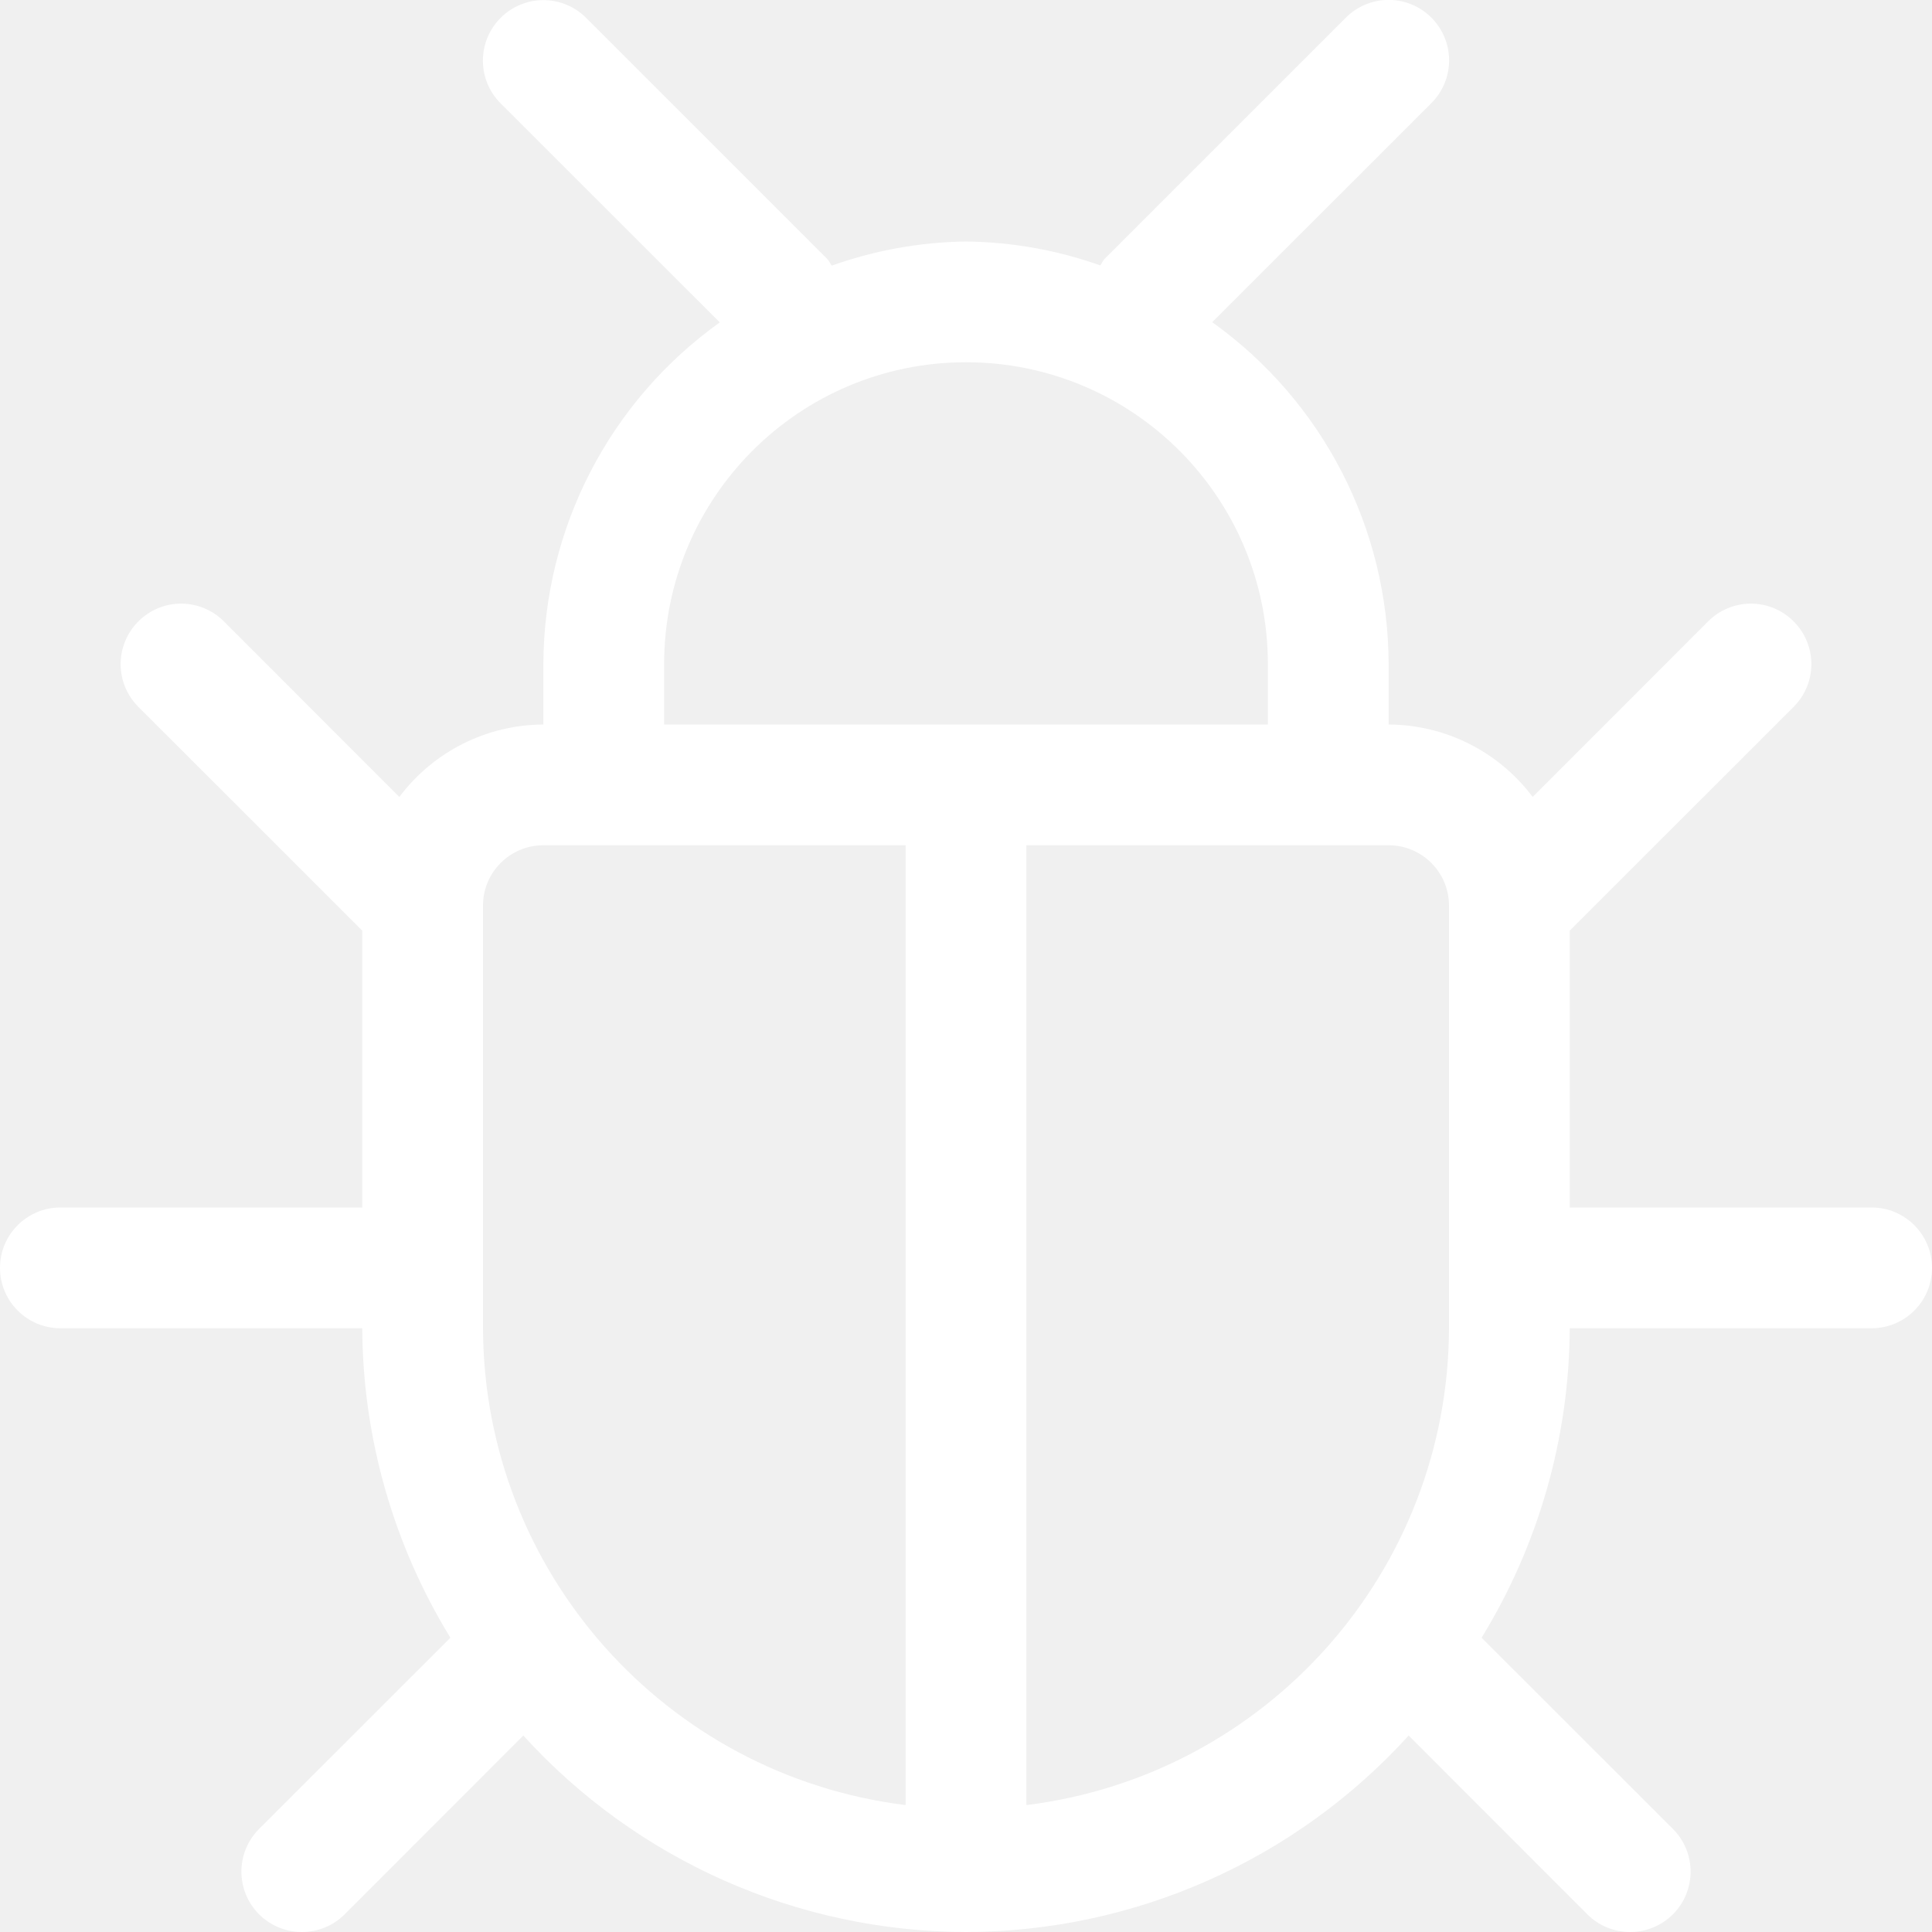
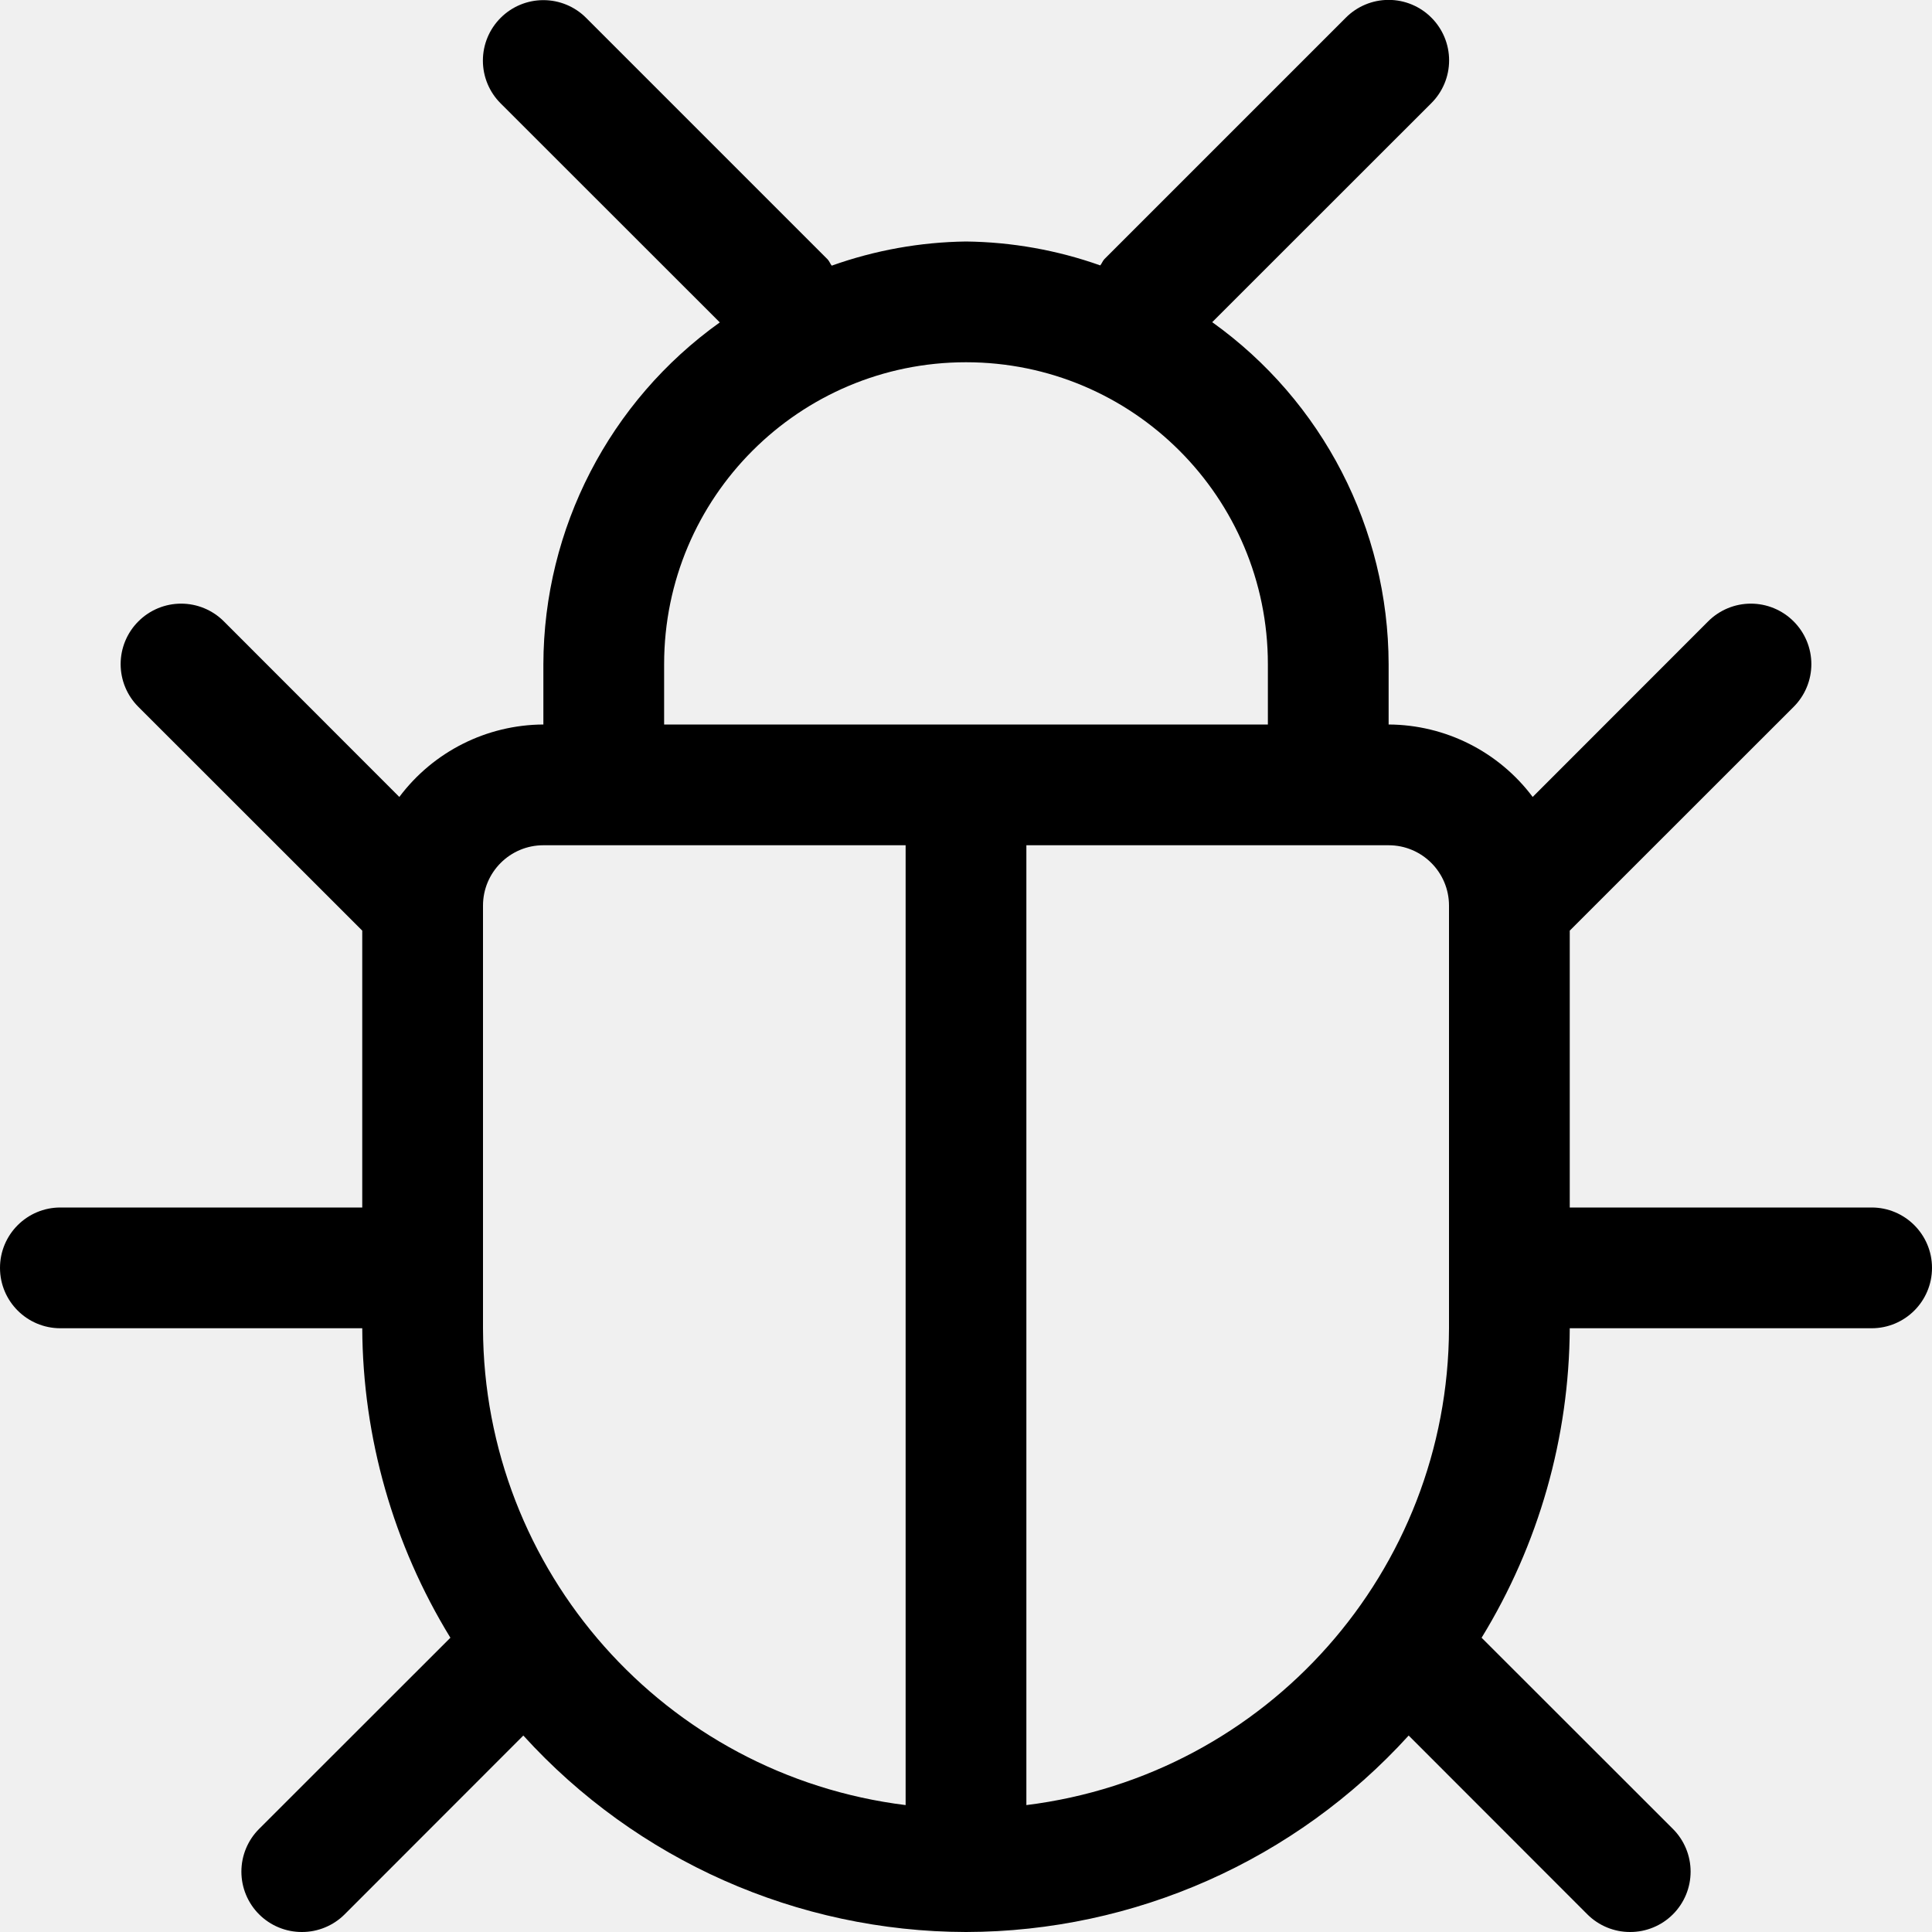
- <svg xmlns="http://www.w3.org/2000/svg" fill="#FFFFFF" width="800px" height="800px" viewBox="0 0 16 16" id="bug-16px">
+ <svg xmlns="http://www.w3.org/2000/svg" fill="currentColor" width="800px" height="800px" viewBox="0 0 16 16" id="bug-16px">
  <path id="Path_161" data-name="Path 161" d="M-4.5,10H-7V7.707l1.854-1.853a.5.5,0,0,0,0-.708.5.5,0,0,0-.708,0L-7.307,6.6A1.5,1.5,0,0,0-8.5,6V5.5A3.49,3.49,0,0,0-9.961,2.668L-8.146.854a.5.5,0,0,0,0-.708.5.5,0,0,0-.708,0l-2,2c-.015.016-.021.036-.034.052A3.448,3.448,0,0,0-12,2a3.448,3.448,0,0,0-1.112.2c-.013-.016-.019-.036-.034-.052l-2-2a.5.5,0,0,0-.708,0,.5.5,0,0,0,0,.708l1.815,1.814A3.49,3.49,0,0,0-15.5,5.5V6a1.5,1.5,0,0,0-1.193.6l-1.453-1.454a.5.5,0,0,0-.708,0,.5.5,0,0,0,0,.708L-17,7.707V10h-2.5a.5.5,0,0,0-.5.5.5.5,0,0,0,.5.5H-17a4.949,4.949,0,0,0,.73,2.563l-1.584,1.583a.5.5,0,0,0,0,.708A.5.5,0,0,0-17.5,16a.5.5,0,0,0,.354-.146l1.48-1.481A4.967,4.967,0,0,0-12,16a4.967,4.967,0,0,0,3.666-1.627l1.48,1.481A.5.5,0,0,0-6.5,16a.5.5,0,0,0,.354-.146.5.5,0,0,0,0-.708L-7.73,13.563A4.949,4.949,0,0,0-7,11h2.5a.5.5,0,0,0,.5-.5A.5.5,0,0,0-4.5,10Zm-7,4.949V7h3a.5.5,0,0,1,.5.5V11A3.992,3.992,0,0,1-11.5,14.949ZM-16,11V7.5a.5.5,0,0,1,.5-.5h3v7.949A3.992,3.992,0,0,1-16,11Zm1.5-5.5A2.5,2.5,0,0,1-12,3,2.5,2.5,0,0,1-9.5,5.5V6h-5Z" transform="translate(20 0)" />
</svg>
